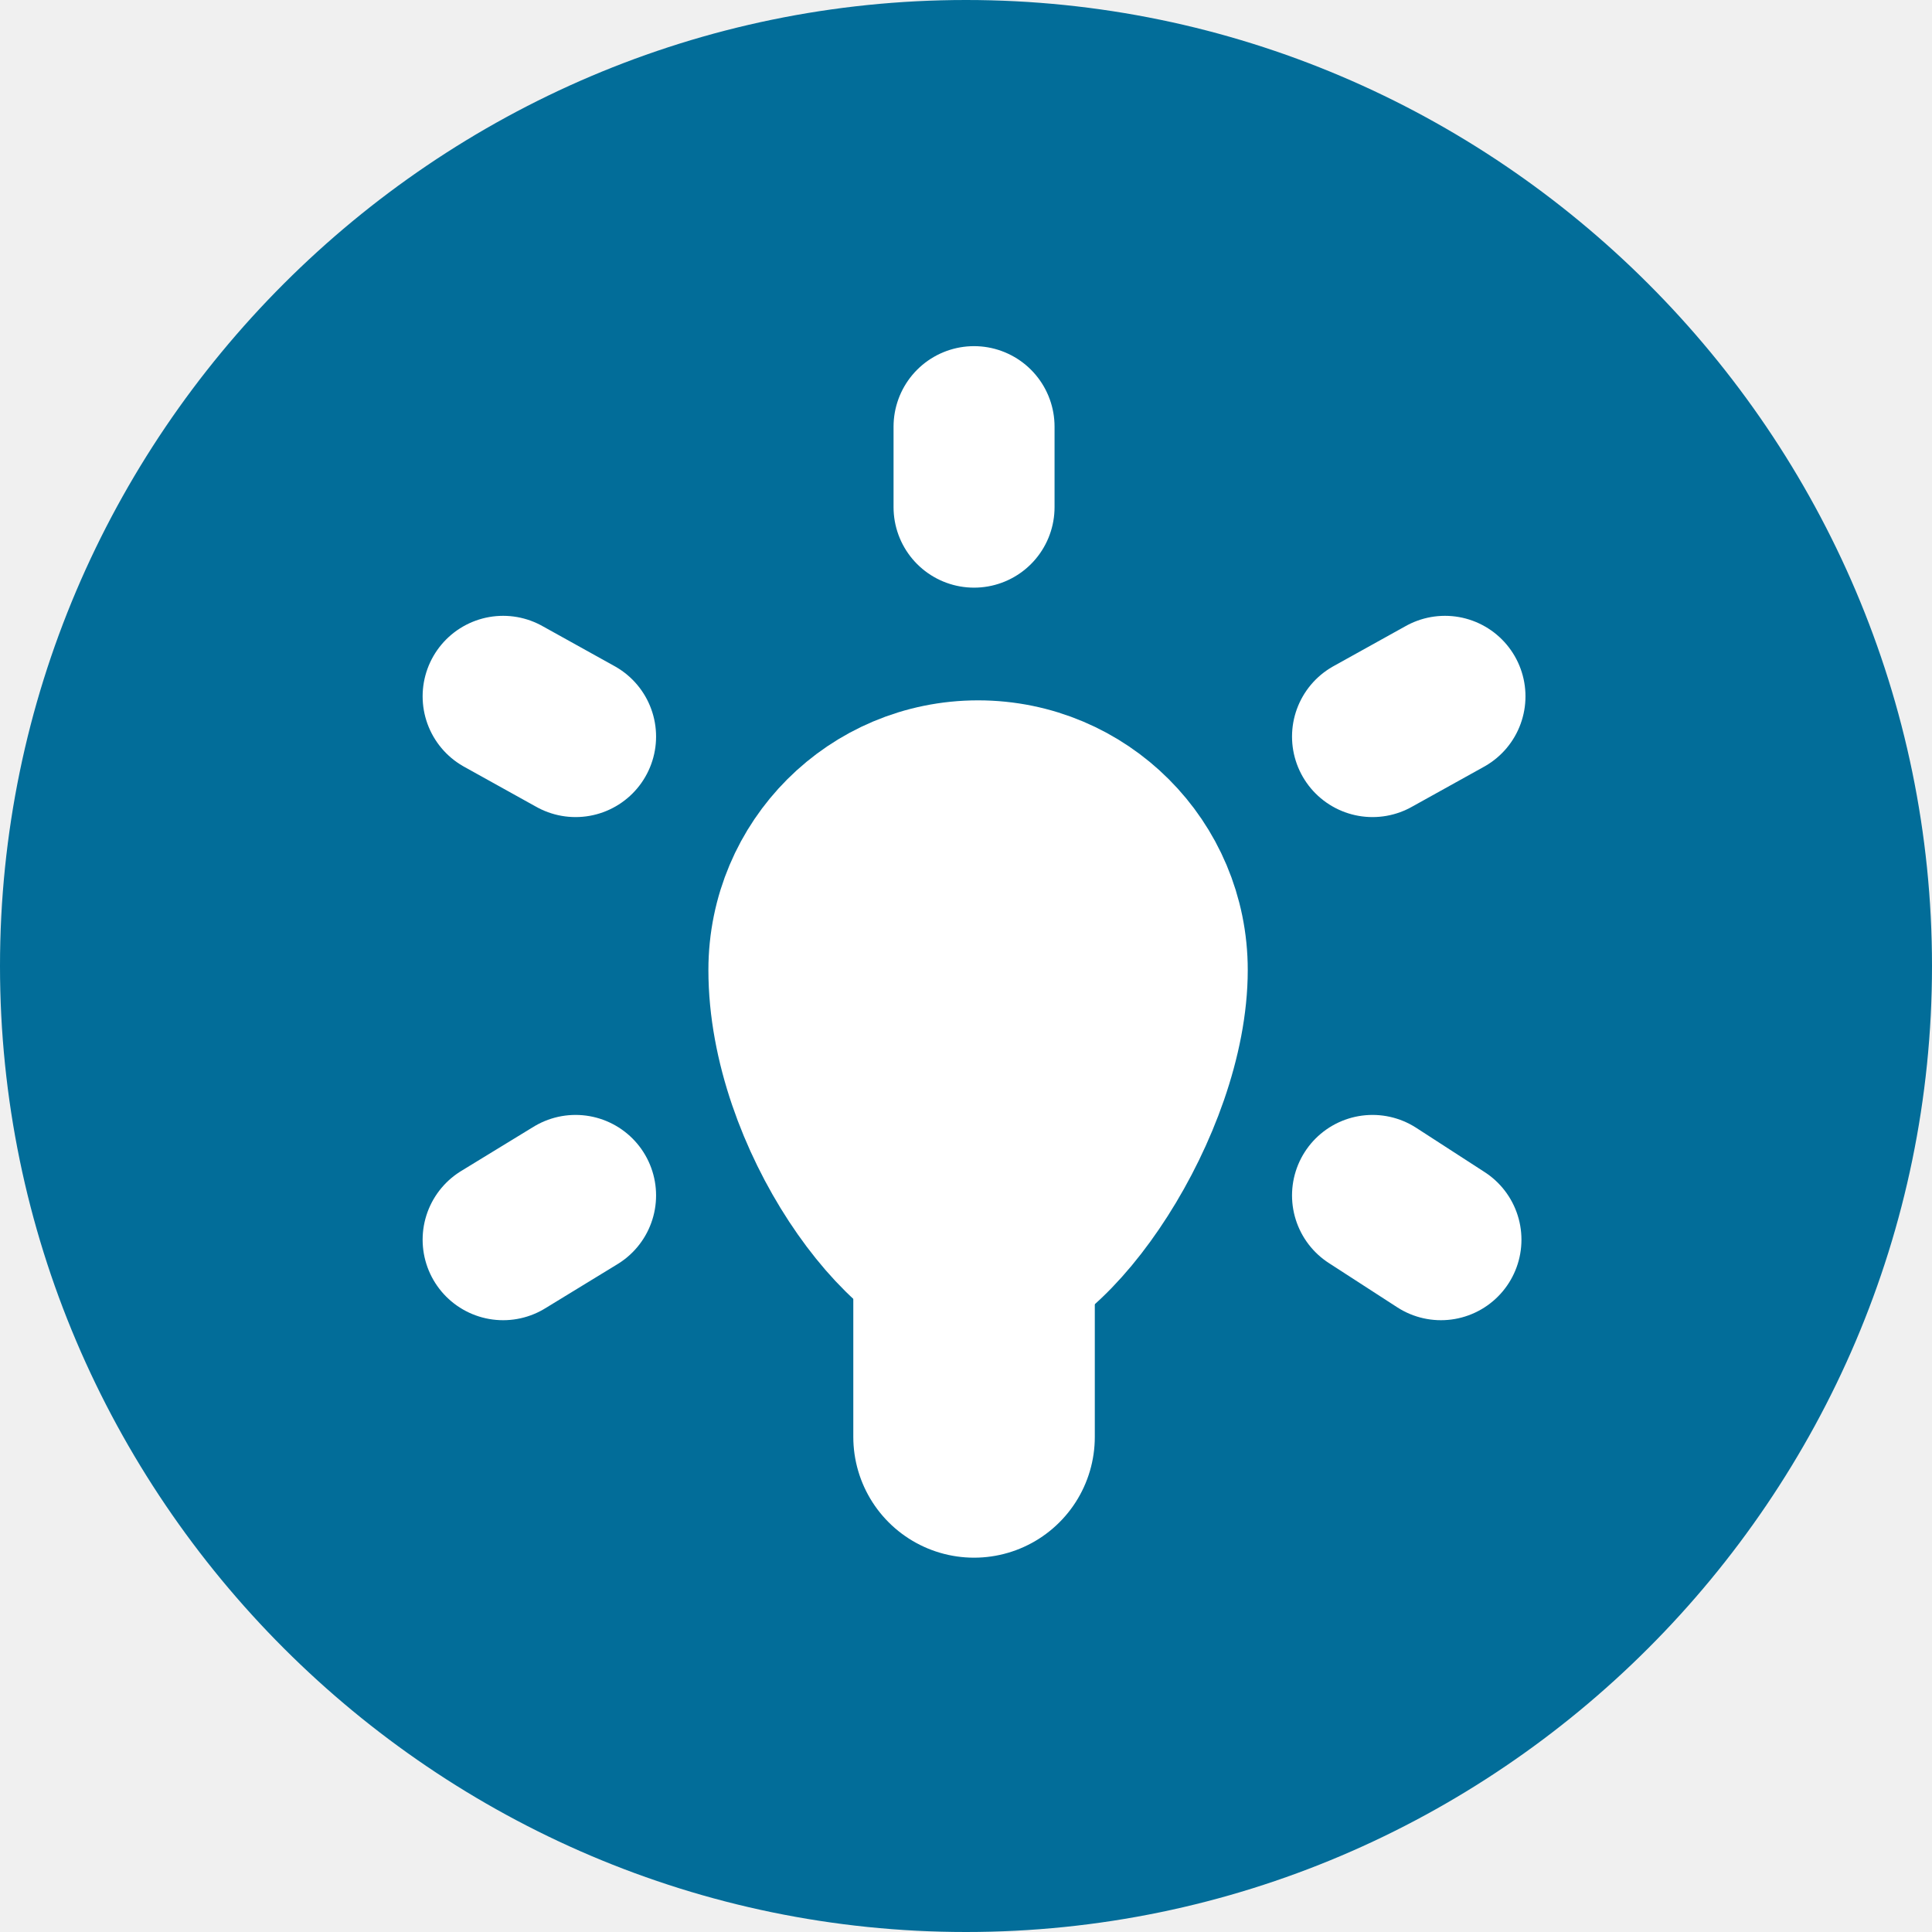
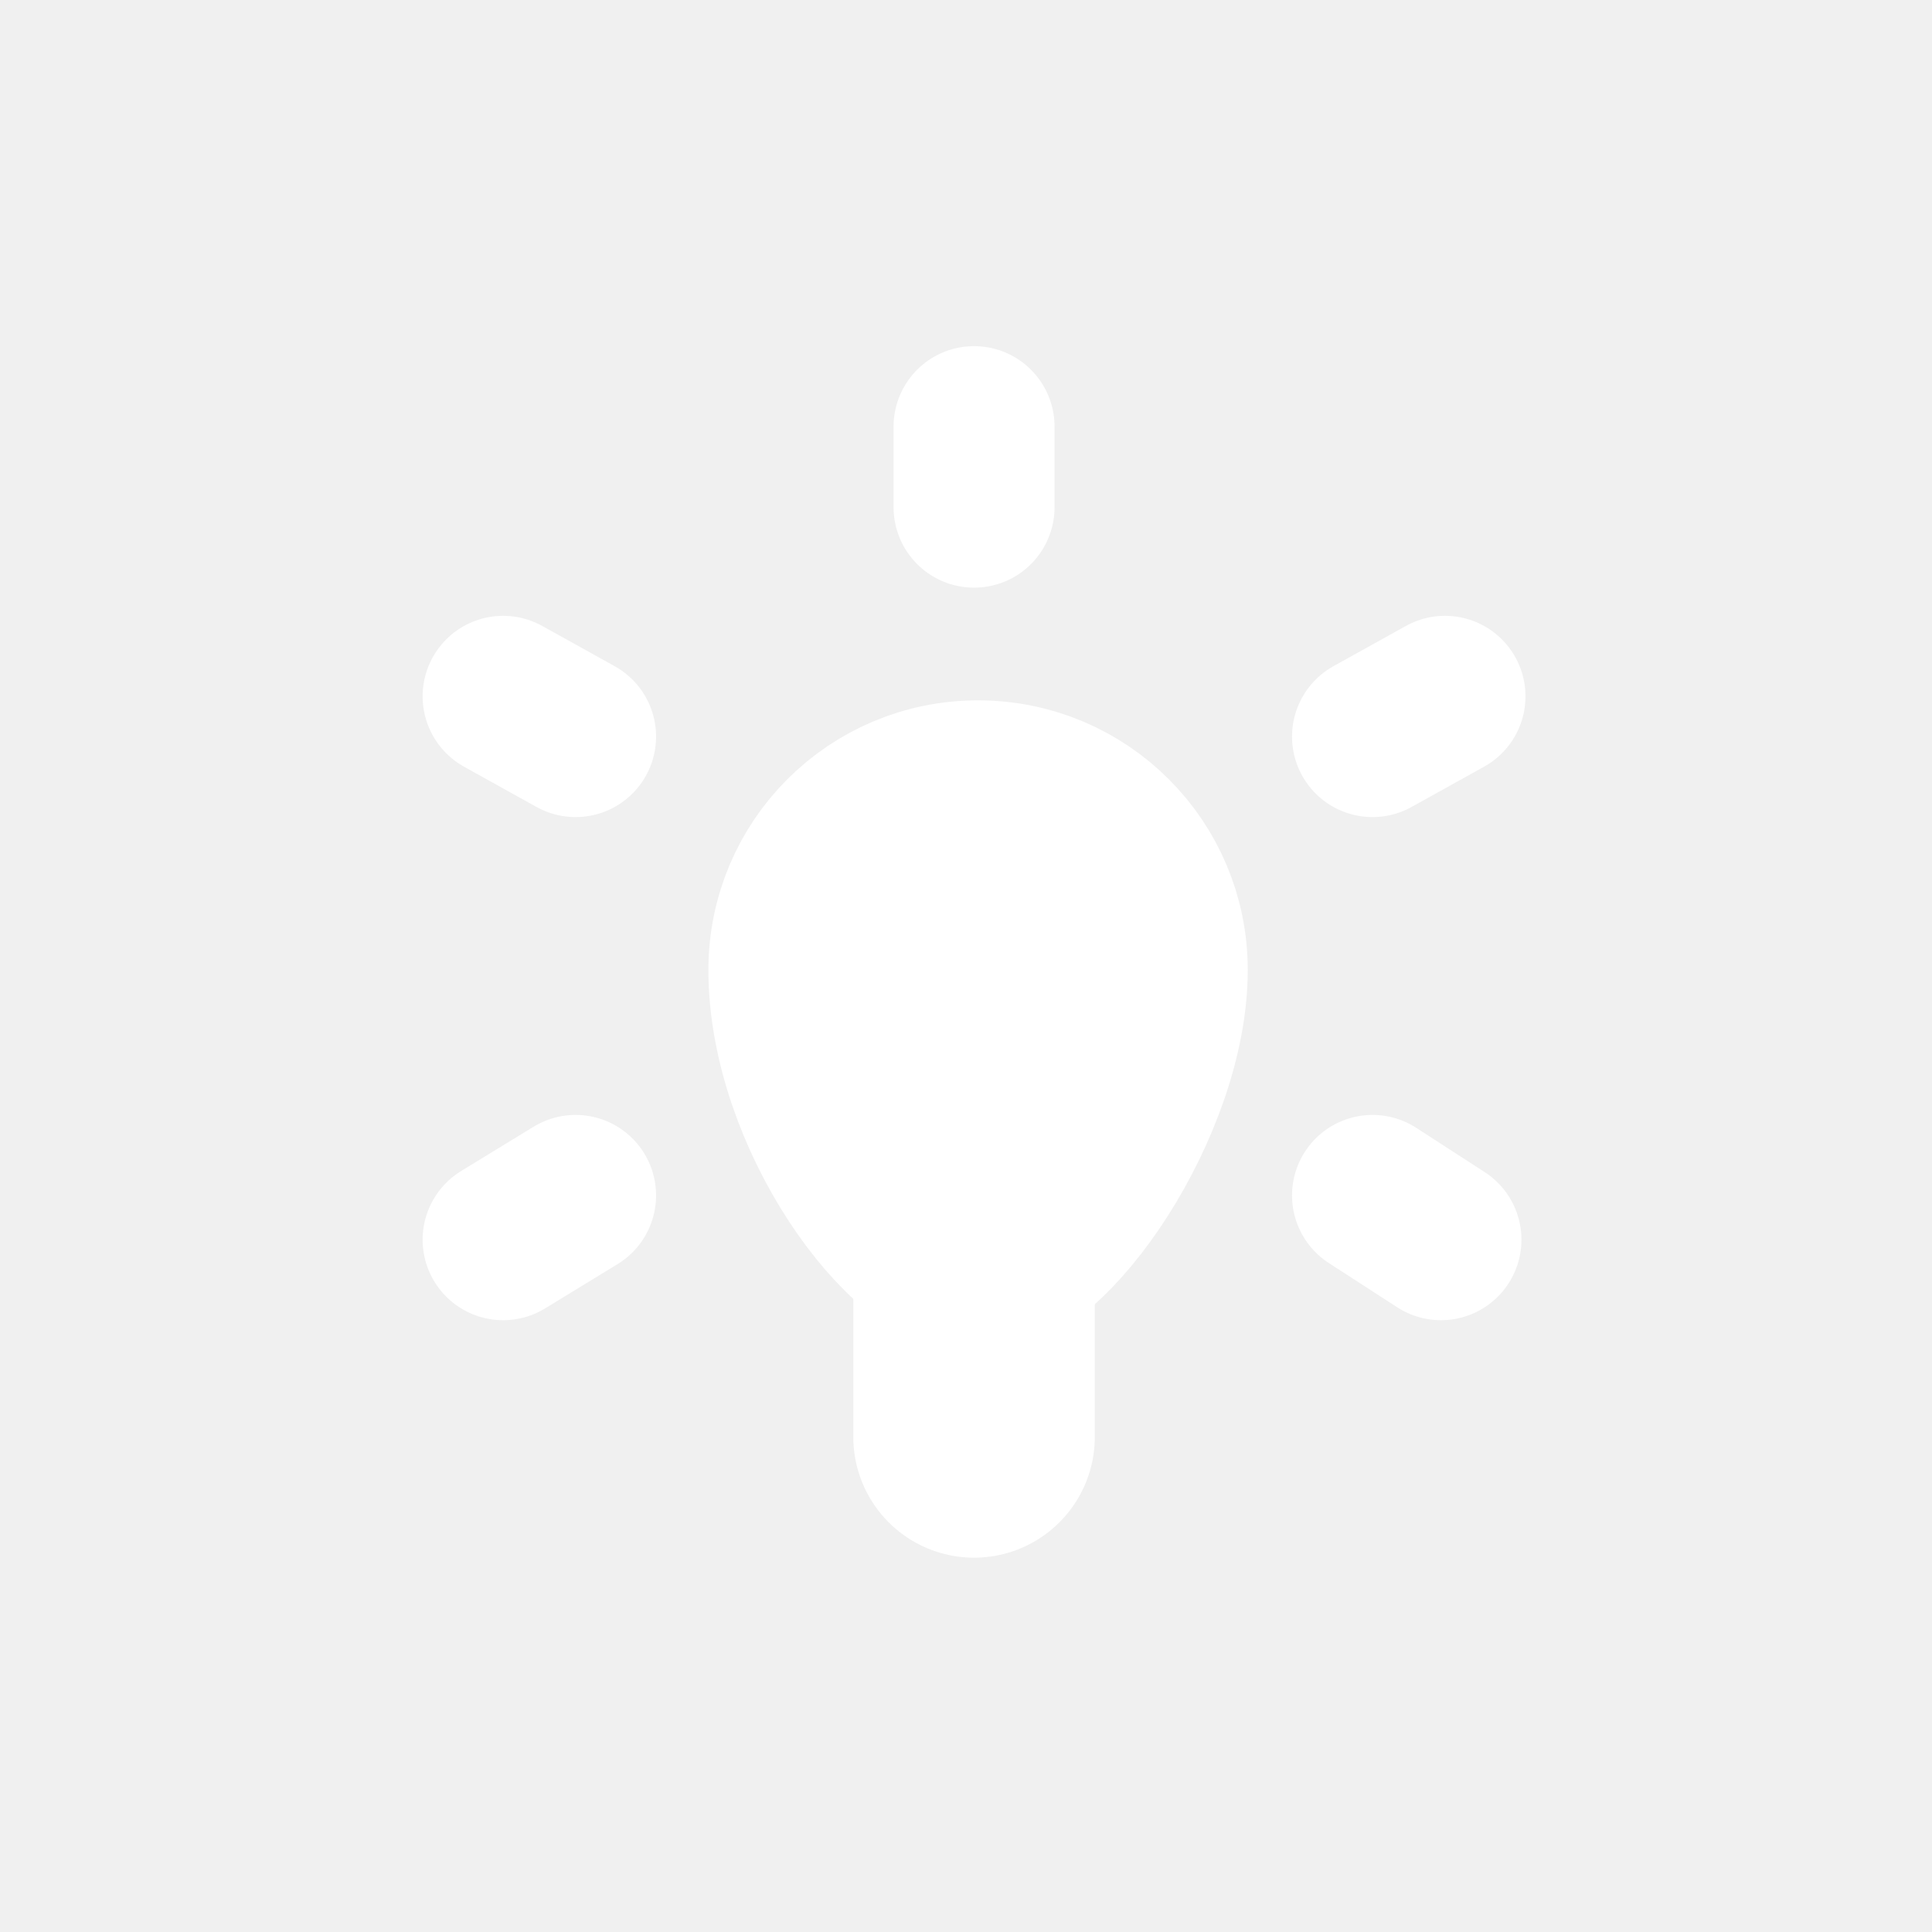
<svg xmlns="http://www.w3.org/2000/svg" version="1.1" id="Ebene_1" x="0px" y="0px" viewBox="0 0 48 48" style="enable-background:new 0 0 48 48;" xml:space="preserve">
  <style type="text/css">
- 	.st0{fill:#036D99;}
- 	.st1{display:none;fill:none;stroke:#FFFFFF;stroke-width:2;stroke-linecap:round;stroke-miterlimit:10;}
- 	.st2{fill:none;stroke:#FFFFFF;stroke-width:5;stroke-linecap:round;stroke-miterlimit:10;}
- 	.st3{fill:none;stroke:#FFFFFF;stroke-width:6;stroke-linecap:round;stroke-miterlimit:10;}
- 	.st4{display:none;fill:none;stroke:#FFFFFF;stroke-width:6;stroke-linecap:round;stroke-miterlimit:10;}
- 	.st5{fill:#F35800;}
- 	.st6{display:none;fill:none;stroke:#FFFFFF;stroke-width:5.52;stroke-miterlimit:10;}
- 	.st7{fill:#898989;}
- 	.st8{display:none;}
- 	.st9{fill:none;stroke:#FFFFFF;stroke-width:1.84;stroke-linecap:round;stroke-miterlimit:10;}
- 	.st10{display:inline;fill:none;stroke:#FFFFFF;stroke-width:6;stroke-linecap:round;stroke-miterlimit:10;}
- 	.st11{display:inline;fill:none;stroke:#FFFFFF;stroke-width:6;stroke-linecap:round;stroke-linejoin:round;stroke-miterlimit:10;}
- 	.st12{display:inline;fill:none;stroke:#FFFFFF;stroke-width:4;stroke-linecap:round;stroke-linejoin:round;stroke-miterlimit:10;}
- 	.st13{display:inline;}
- 	.st14{fill:none;stroke:#FFFFFF;stroke-width:4;stroke-linecap:round;stroke-linejoin:round;stroke-miterlimit:10;}
+ 	.st0{display:none;}
+ 	.st1{fill:none;stroke:#FFFFFF;stroke-width:1.84;stroke-linecap:round;stroke-miterlimit:10;}
+ 	.st2{display:inline;fill:none;stroke:#FFFFFF;stroke-width:6;stroke-linecap:round;stroke-miterlimit:10;}
+ 	.st3{display:inline;fill:none;stroke:#FFFFFF;stroke-width:6;stroke-linecap:round;stroke-linejoin:round;stroke-miterlimit:10;}
+ 	.st4{display:inline;fill:none;stroke:#FFFFFF;stroke-width:4;stroke-linecap:round;stroke-linejoin:round;stroke-miterlimit:10;}
+ 	.st5{display:inline;}
+ 	.st6{fill:none;stroke:#FFFFFF;stroke-width:4;stroke-linecap:round;stroke-linejoin:round;stroke-miterlimit:10;}
	
- 		.st15{display:inline;fill:#FFFFFF;stroke:#FFFFFF;stroke-width:4;stroke-linecap:round;stroke-linejoin:round;stroke-miterlimit:10;}
- 	.st16{opacity:0.5;}
- 	.st17{fill:none;stroke:#444444;stroke-width:4;stroke-linecap:round;stroke-linejoin:round;stroke-miterlimit:10;}
- 	.st18{fill:#444444;stroke:#444444;stroke-width:4;stroke-linecap:round;stroke-linejoin:round;stroke-miterlimit:10;}
- 	.st19{fill:#FFFFFF;stroke:#444444;stroke-width:6;stroke-linecap:round;stroke-linejoin:round;stroke-miterlimit:10;}
- 	.st20{fill:#026D99;}
- 	.st21{fill:#FFFFFF;stroke:#FFFFFF;stroke-width:4;stroke-linecap:round;stroke-linejoin:round;stroke-miterlimit:10;}
- 	.st22{fill:#FFFFFF;stroke:#FFFFFF;stroke-width:6;stroke-linecap:round;stroke-linejoin:round;stroke-miterlimit:10;}
- 	.st23{fill:none;stroke:#FFFFFF;stroke-width:5;stroke-linecap:round;stroke-linejoin:round;stroke-miterlimit:10;}
- 	.st24{fill:none;stroke:#B2B2B2;stroke-width:4;stroke-linecap:round;stroke-miterlimit:10;stroke-dasharray:0,10;}
- 	.st25{fill:none;stroke:#F35800;stroke-width:10;stroke-linecap:round;stroke-miterlimit:10;}
- 	.st26{fill:none;stroke:#036D99;stroke-width:8;stroke-linecap:round;stroke-miterlimit:10;}
- 	.st27{display:inline;fill:none;stroke:#036D99;stroke-width:8;stroke-linecap:round;stroke-miterlimit:10;}
- 	.st28{fill:none;stroke:#F3B100;stroke-width:10;stroke-linecap:round;stroke-miterlimit:10;}
+ 		.st7{display:inline;fill:#FFFFFF;stroke:#FFFFFF;stroke-width:4;stroke-linecap:round;stroke-linejoin:round;stroke-miterlimit:10;}
+ 	.st8{opacity:0.5;}
+ 	.st9{fill:none;stroke:#444444;stroke-width:4;stroke-linecap:round;stroke-linejoin:round;stroke-miterlimit:10;}
+ 	.st10{fill:#444444;stroke:#444444;stroke-width:4;stroke-linecap:round;stroke-linejoin:round;stroke-miterlimit:10;}
+ 	.st11{fill:#FFFFFF;stroke:#444444;stroke-width:6;stroke-linecap:round;stroke-linejoin:round;stroke-miterlimit:10;}
+ 	.st12{fill:#FFFFFF;stroke:#FFFFFF;stroke-width:4;stroke-linecap:round;stroke-linejoin:round;stroke-miterlimit:10;}
+ 	.st13{fill:#FFFFFF;stroke:#FFFFFF;stroke-width:6;stroke-linecap:round;stroke-linejoin:round;stroke-miterlimit:10;}
+ 	.st14{fill:none;stroke:#FFFFFF;stroke-width:5;stroke-linecap:round;stroke-miterlimit:10;}
+ 	.st15{fill:none;stroke:#FFFFFF;stroke-width:5;stroke-linecap:round;stroke-linejoin:round;stroke-miterlimit:10;}
+ 	.st16{fill:none;stroke:#B2B2B2;stroke-width:4;stroke-linecap:round;stroke-miterlimit:10;stroke-dasharray:0,10;}
+ 	.st17{fill:none;stroke:#F35800;stroke-width:10;stroke-linecap:round;stroke-miterlimit:10;}
+ 	.st18{fill:none;stroke:#036D99;stroke-width:8;stroke-linecap:round;stroke-miterlimit:10;}
+ 	.st19{display:inline;fill:none;stroke:#036D99;stroke-width:8;stroke-linecap:round;stroke-miterlimit:10;}
+ 	.st20{fill:none;stroke:#F3B100;stroke-width:10;stroke-linecap:round;stroke-miterlimit:10;}
+ 	.st21{fill:none;stroke:#FFFFFF;stroke-width:6;stroke-linecap:round;stroke-miterlimit:10;}
+ 	.st22{display:none;fill:none;stroke:#FFFFFF;stroke-width:2;stroke-linecap:round;stroke-miterlimit:10;}
</style>
  <g id="XMLID_4_">
    <g>
      <g id="detail-info_9_">
-         <g>
-           <path class="st20" d="M24,0C10.8,0,0,10.8,0,24s10.8,24,24,24s24-10.8,24-24S37.2,0,24,0L24,0z" />
+         <g class="st0">
+           <path class="st1" d="M43.4,25c0,10.6-8.6,19.2-19.2,19.2C13.6,44.2,5,35.6,5,25C5,14.4,13.6,5.8,24.2,5.8      C34.8,5.8,43.4,14.4,43.4,25z" />
+           <path class="st3" d="M17.4,18.3c0-3.8,3-6.8,6.8-6.8c3.8,0,6.8,3,6.8,6.8c0,3.8-3.3,7.3-6.8,8.9v1.5" />
        </g>
-         <g class="st8">
-           <path class="st9" d="M43.4,25c0,10.6-8.6,19.2-19.2,19.2C13.6,44.2,5,35.6,5,25C5,14.4,13.6,5.8,24.2,5.8      C34.8,5.8,43.4,14.4,43.4,25z" />
-           <path class="st11" d="M17.4,18.3c0-3.8,3-6.8,6.8-6.8c3.8,0,6.8,3,6.8,6.8c0,3.8-3.3,7.3-6.8,8.9v1.5" />
+         <g class="st0">
+           <line class="st4" x1="24.2" y1="27.8" x2="24.2" y2="23.7" />
+           <line class="st4" x1="24.2" y1="23.7" x2="21" y2="20.5" />
+           <line class="st4" x1="24.2" y1="23.7" x2="27.3" y2="20.5" />
        </g>
-         <g class="st8">
-           <line class="st12" x1="24.2" y1="27.8" x2="24.2" y2="23.7" />
-           <line class="st12" x1="24.2" y1="23.7" x2="21" y2="20.5" />
-           <line class="st12" x1="24.2" y1="23.7" x2="27.3" y2="20.5" />
+         <g class="st0">
+           <g class="st5">
+             <line class="st6" x1="24.2" y1="12.6" x2="24.2" y2="10.6" />
+             <line class="st6" x1="15.7" y1="33.1" x2="14.2" y2="34.5" />
+             <line class="st6" x1="15.7" y1="16.1" x2="14.2" y2="14.6" />
+             <line class="st6" x1="12.1" y1="24.7" x2="10.1" y2="24.7" />
+           </g>
+           <line class="st4" x1="32.7" y1="33.1" x2="34.1" y2="34.5" />
+           <line class="st4" x1="32.6" y1="16.1" x2="34.1" y2="14.6" />
+           <line class="st4" x1="36.2" y1="24.7" x2="38.3" y2="24.7" />
        </g>
-         <g class="st8">
-           <g class="st13">
-             <line class="st14" x1="24.2" y1="12.6" x2="24.2" y2="10.6" />
-             <line class="st14" x1="15.7" y1="33.1" x2="14.2" y2="34.5" />
-             <line class="st14" x1="15.7" y1="16.1" x2="14.2" y2="14.6" />
-             <line class="st14" x1="12.1" y1="24.7" x2="10.1" y2="24.7" />
-           </g>
-           <line class="st12" x1="32.7" y1="33.1" x2="34.1" y2="34.5" />
-           <line class="st12" x1="32.6" y1="16.1" x2="34.1" y2="14.6" />
-           <line class="st12" x1="36.2" y1="24.7" x2="38.3" y2="24.7" />
-         </g>
-         <g class="st8">
-           <path class="st15" d="M28.9,24.2c0-2.6-2.1-4.7-4.7-4.7c-2.6,0-4.7,2.1-4.7,4.7c0,5.1,3.5,5.7,3.5,7.3v2c0,0.7-0.1,1.3,0.4,1.6      c0.1,0.4,1.7,0.4,1.7,0c0.4-0.4,0.4-0.9,0.4-1.6v-2C25.4,29.9,28.9,29.2,28.9,24.2z" />
-           <polygon class="st15" points="24.2,36.3 24.2,36.3 24.2,36.3 24.2,36.3     " />
+         <g class="st0">
+           <path class="st7" d="M28.9,24.2c0-2.6-2.1-4.7-4.7-4.7c-2.6,0-4.7,2.1-4.7,4.7c0,5.1,3.5,5.7,3.5,7.3v2c0,0.7-0.1,1.3,0.4,1.6      c0.1,0.4,1.7,0.4,1.7,0c0.4-0.4,0.4-0.9,0.4-1.6v-2C25.4,29.9,28.9,29.2,28.9,24.2z" />
+           <polygon class="st7" points="24.2,36.3 24.2,36.3 24.2,36.3 24.2,36.3     " />
        </g>
        <g>
          <g>
-             <line class="st14" x1="24.2" y1="12.6" x2="24.2" y2="10.6" />
+             <line class="st6" x1="24.2" y1="12.6" x2="24.2" y2="10.6" />
          </g>
          <g>
-             <line class="st14" x1="14.3" y1="18.3" x2="12.5" y2="17.3" />
+             <line class="st6" x1="14.3" y1="18.3" x2="12.5" y2="17.3" />
          </g>
          <g>
-             <line class="st14" x1="14.3" y1="29.7" x2="12.5" y2="30.8" />
+             <line class="st6" x1="14.3" y1="29.7" x2="12.5" y2="30.8" />
          </g>
          <g>
-             <line class="st14" x1="34.1" y1="18.3" x2="35.9" y2="17.3" />
+             <line class="st6" x1="34.1" y1="18.3" x2="35.9" y2="17.3" />
          </g>
          <g>
-             <line class="st14" x1="34.1" y1="29.7" x2="35.8" y2="30.8" />
+             <line class="st6" x1="34.1" y1="29.7" x2="35.8" y2="30.8" />
          </g>
-           <path class="st21" d="M29,24.1c0,3.3-2.9,7.6-4.7,7.6c-1.8,0-4.7-4-4.7-7.6c0-2.6,2.1-4.7,4.7-4.7C26.9,19.4,29,21.5,29,24.1z" />
-           <line class="st22" x1="24.2" y1="27.3" x2="24.2" y2="35.7" />
+           <path class="st12" d="M29,24.1c0,3.3-2.9,7.6-4.7,7.6c-1.8,0-4.7-4-4.7-7.6c0-2.6,2.1-4.7,4.7-4.7C26.9,19.4,29,21.5,29,24.1z" />
+           <line class="st13" x1="24.2" y1="27.3" x2="24.2" y2="35.7" />
        </g>
      </g>
    </g>
  </g>
</svg>
